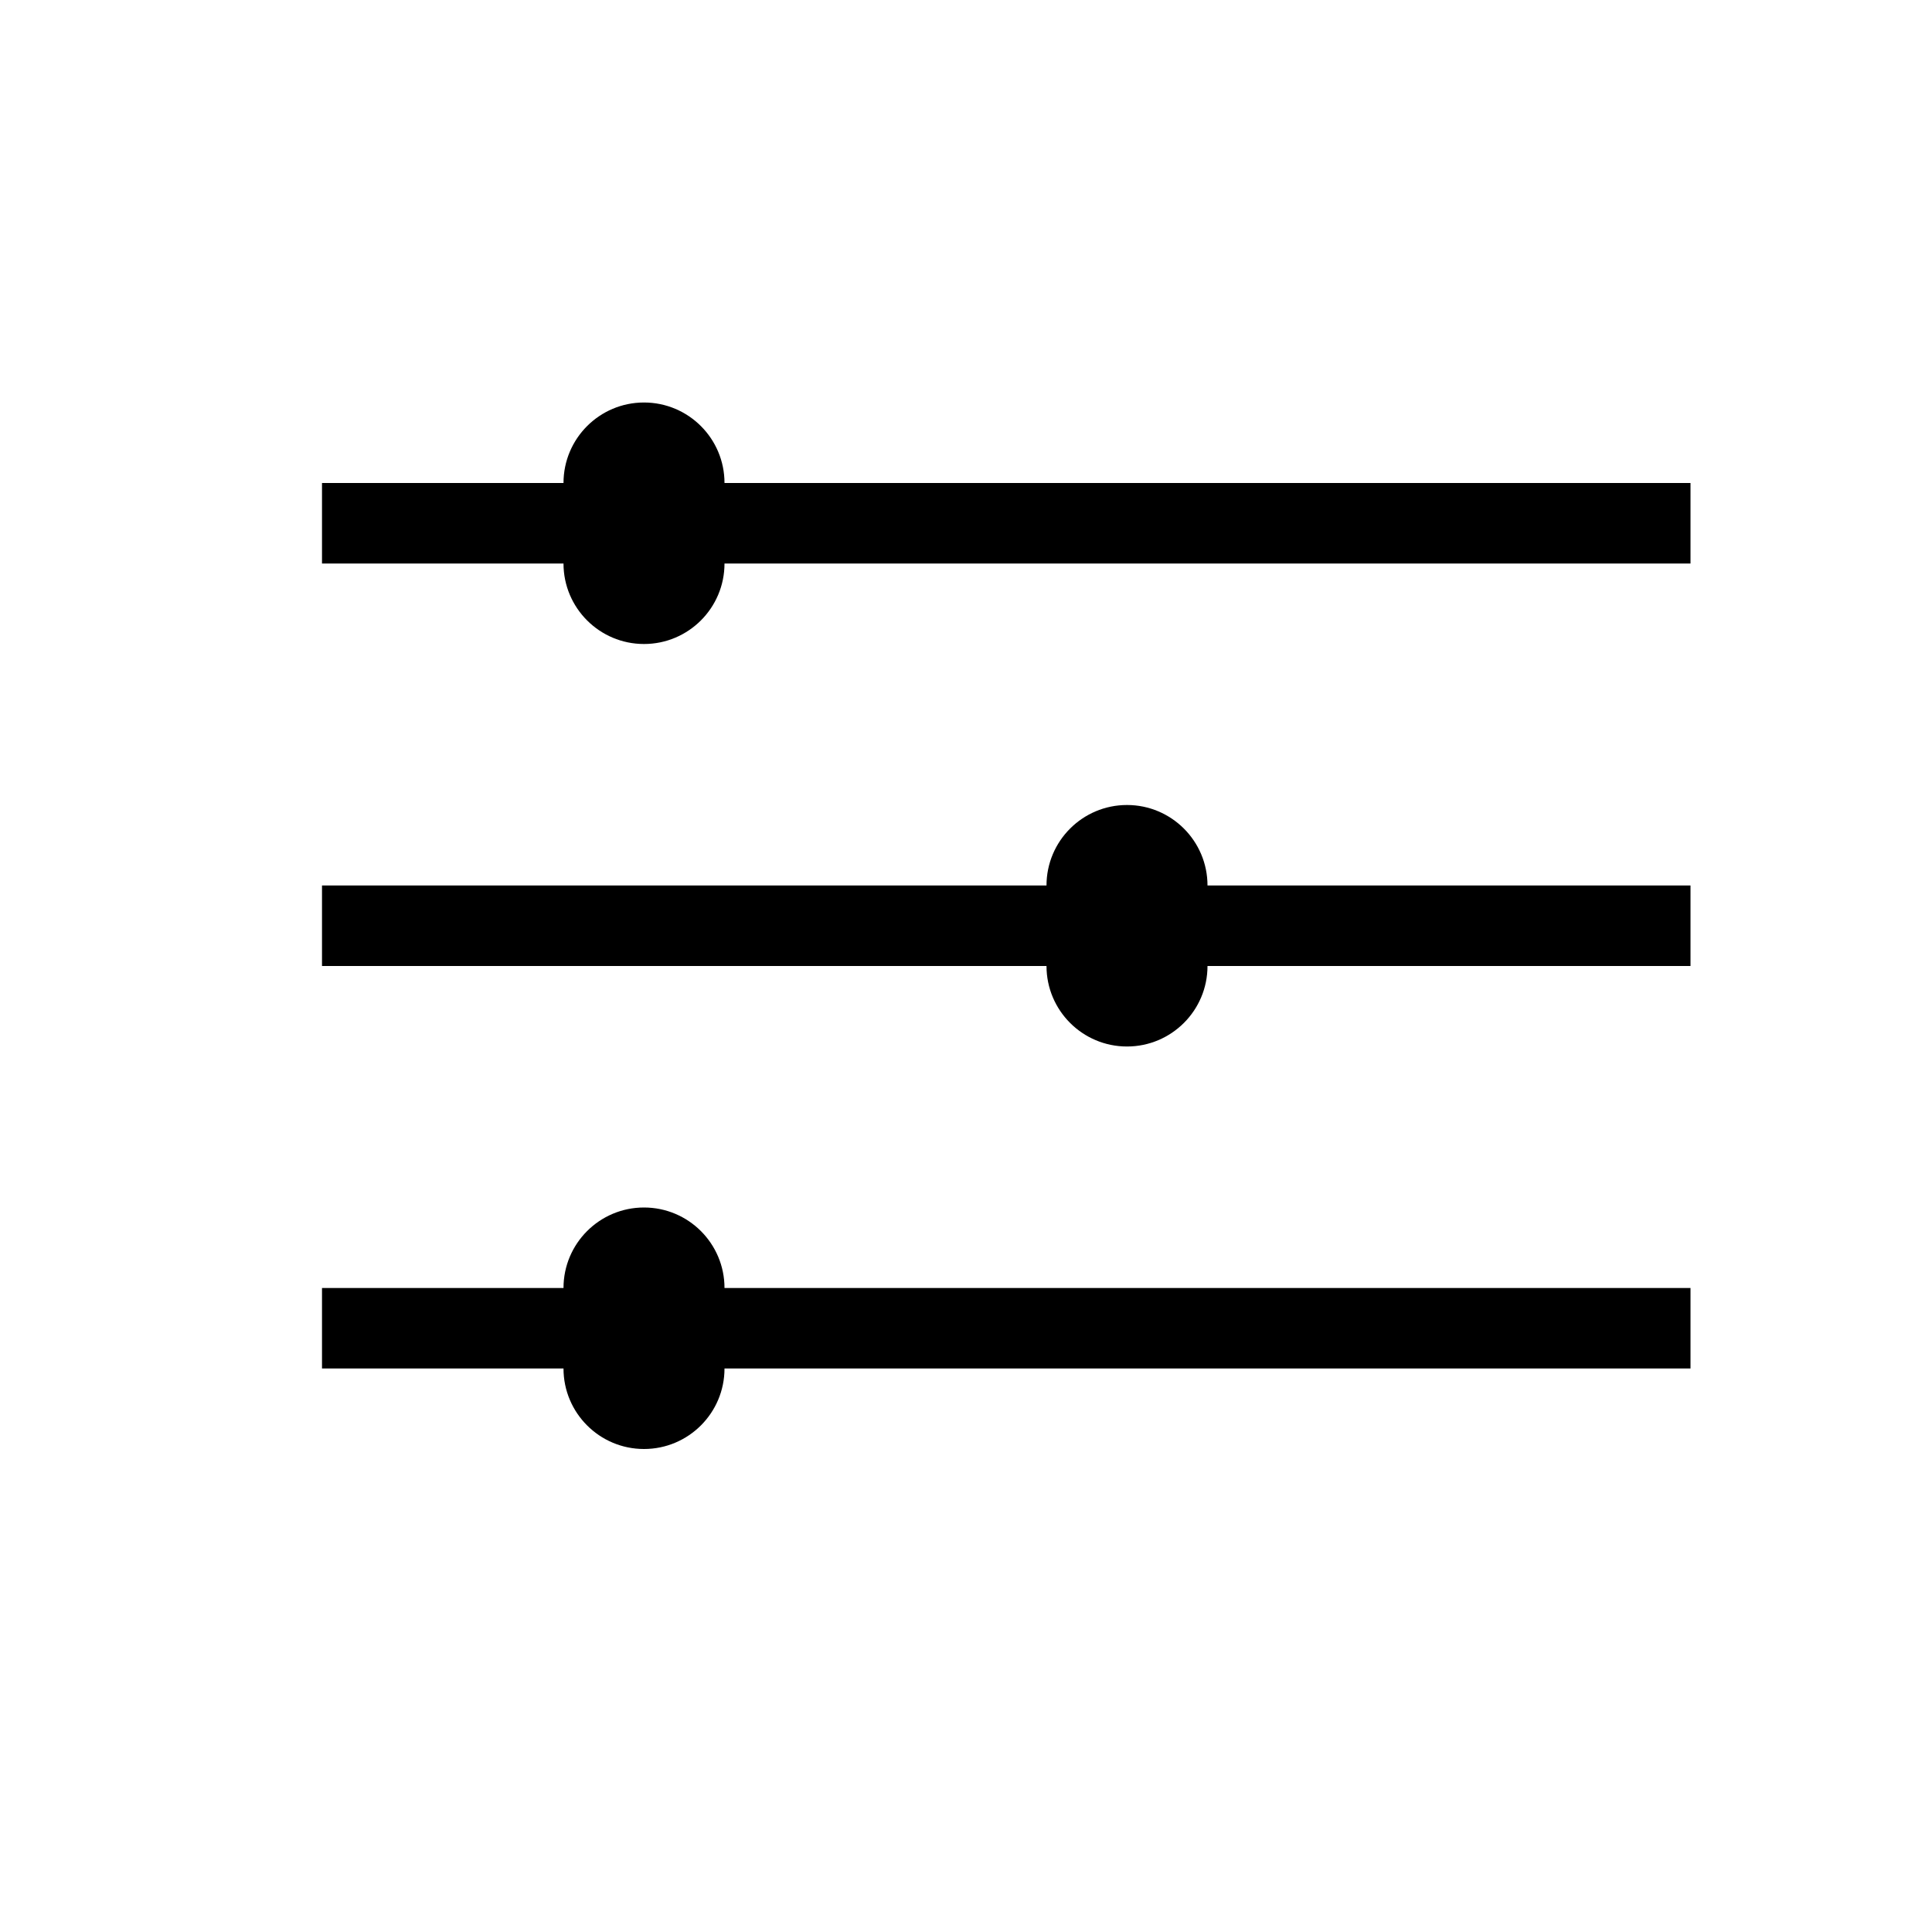
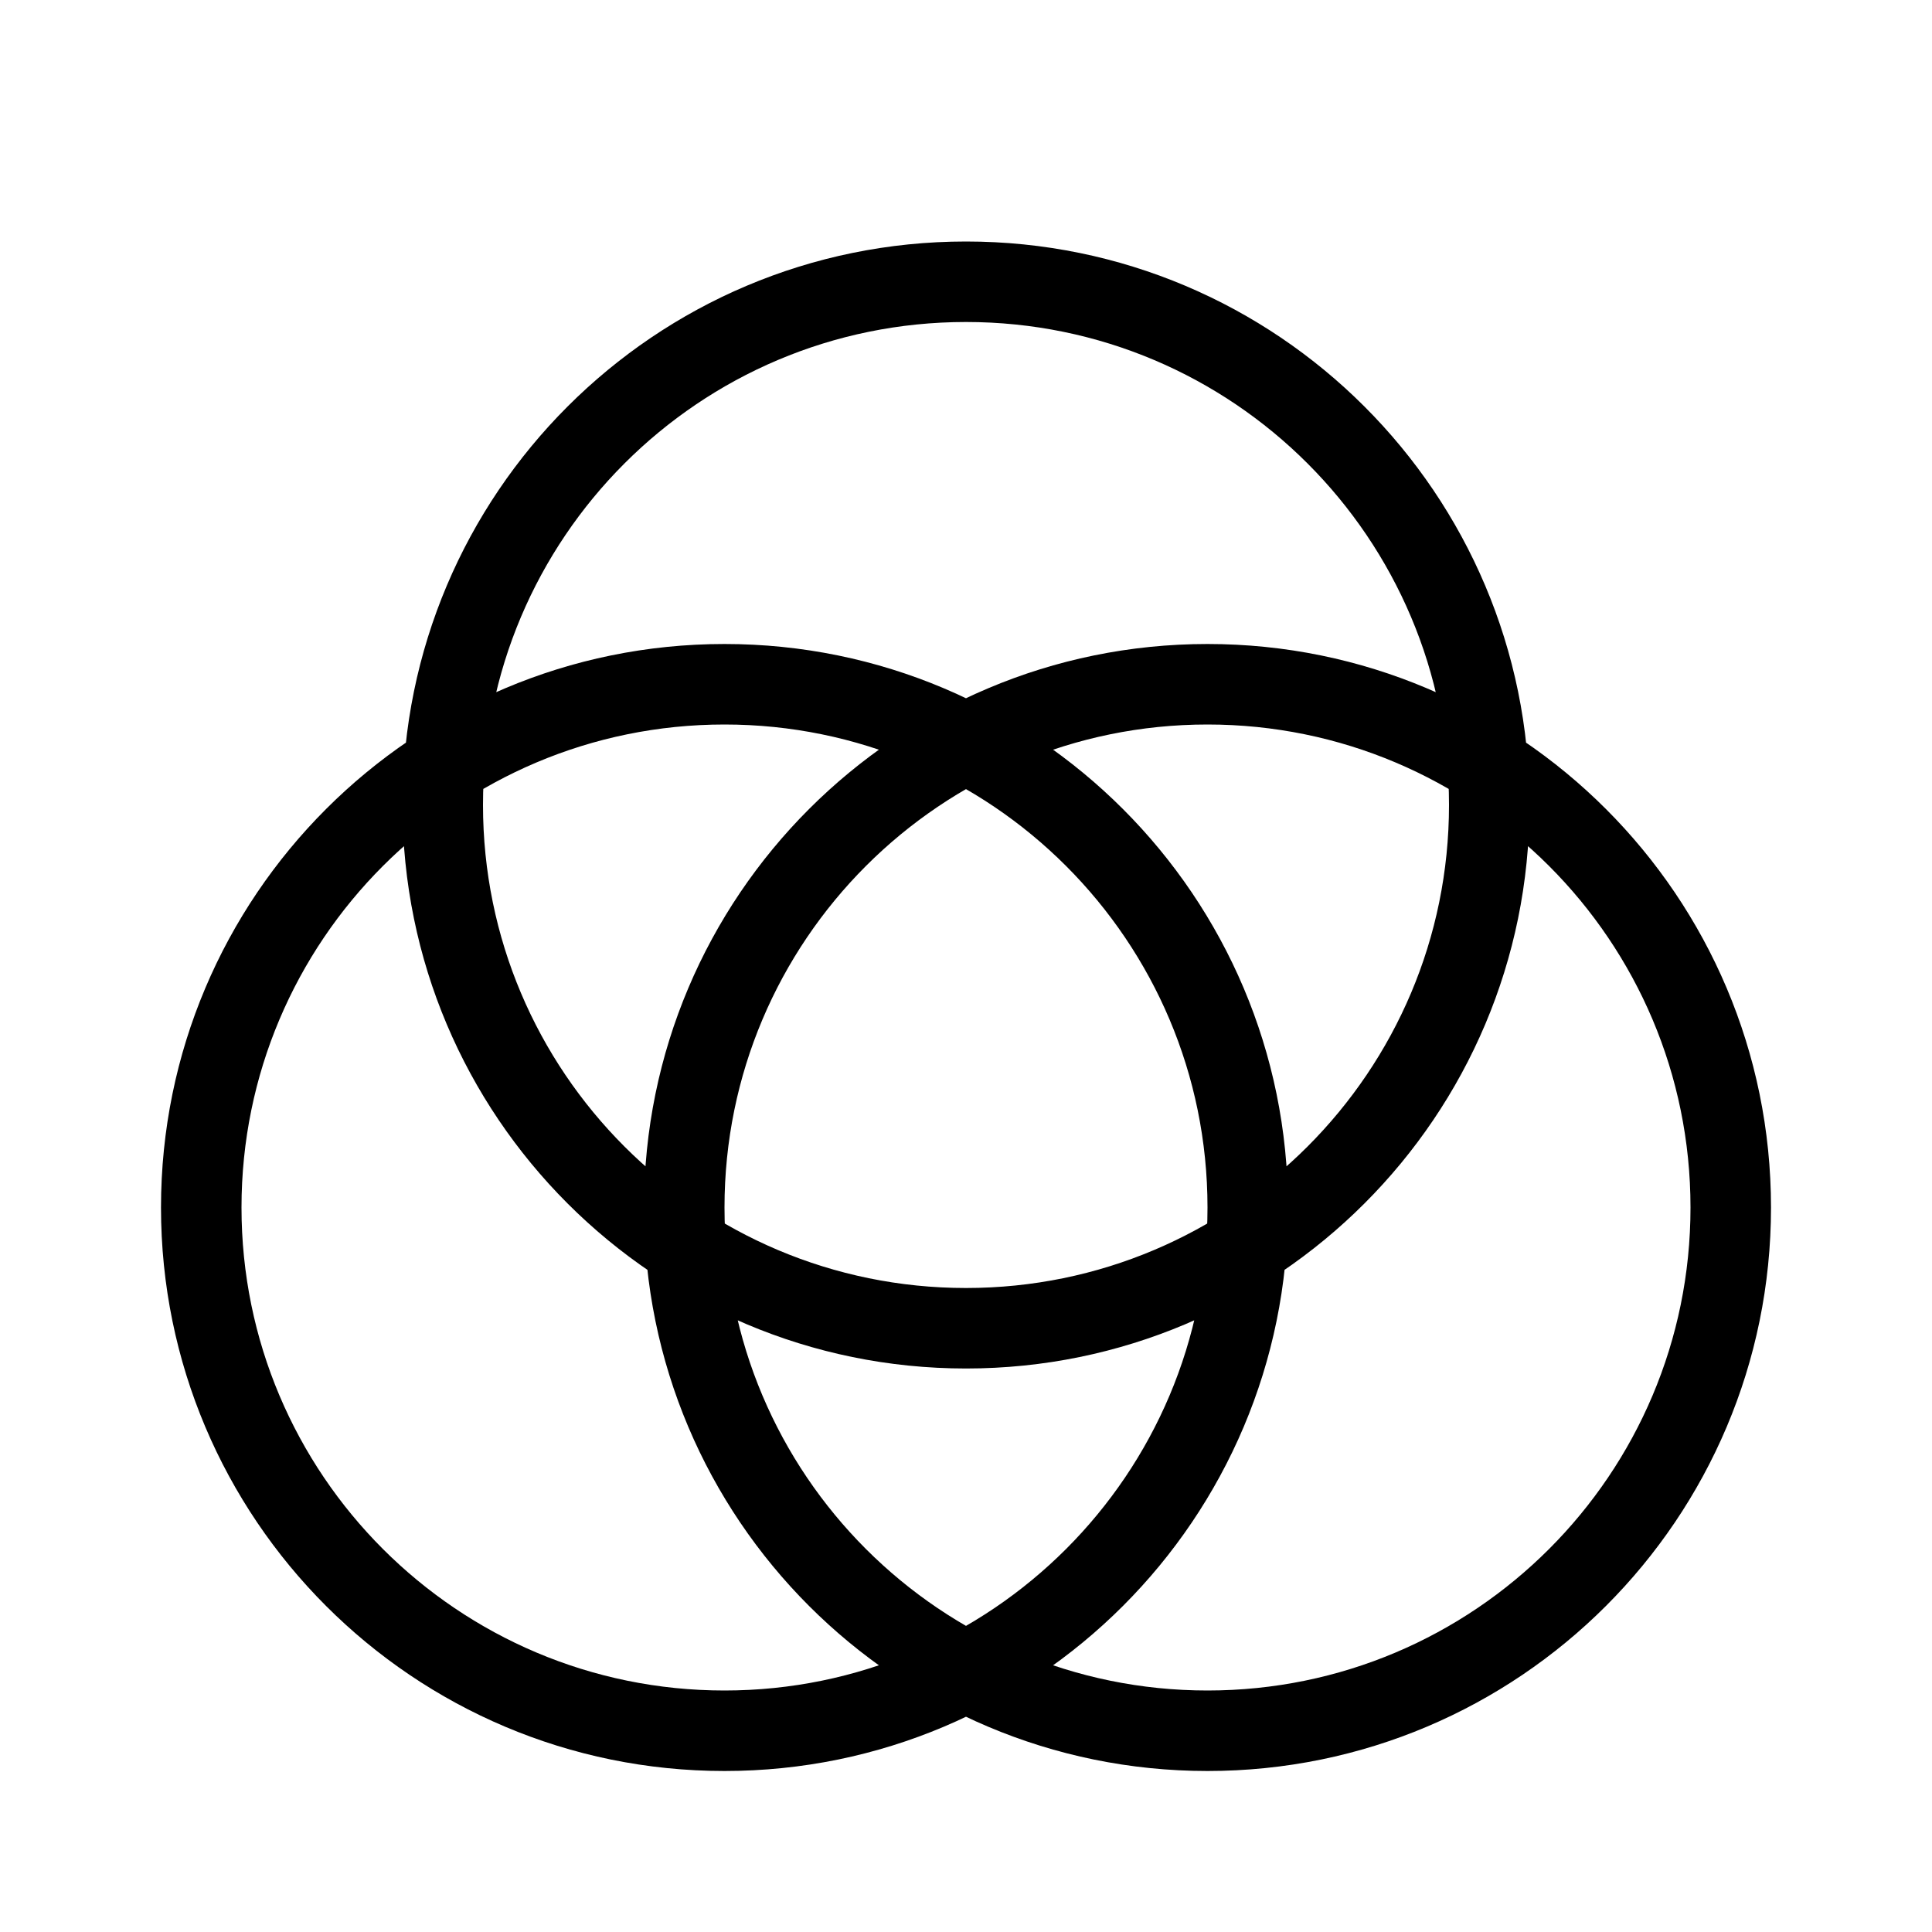
<svg xmlns="http://www.w3.org/2000/svg" width="24" height="24" viewBox="0 0 24 24">
-   <path fill-rule="evenodd" d="M7,16 C7,15.448 7.448,15 8,15 C8.552,15 9,15.448 9,16 L21,16 L21,17 L9,17 C9,17.552 8.552,18 8,18 C7.448,18 7,17.552 7,17 L4,17 L4,16 L7,16 Z M13,11 C13,10.448 13.448,10 14,10 C14.552,10 15,10.448 15,11 L21,11 L21,12 L15,12 C15,12.552 14.552,13 14,13 C13.448,13 13,12.552 13,12 L4,12 L4,11 L13,11 Z M7,6 C7,5.448 7.448,5 8,5 C8.552,5 9,5.448 9,6 L21,6 L21,7 L9,7 C9,7.552 8.552,8 8,8 C7.448,8 7,7.552 7,7 L4,7 L4,6 L7,6 Z" />
+   <path d="M9,22 C5.134,22 2,18.866 2,15 C2,11.134 5.134,8 9,8 C12.866,8 16,11.134 16,15 C16,18.866 12.866,22 9,22 Z M9,21 C12.314,21 15,18.314 15,15 C15,11.686 12.314,9 9,9 C5.686,9 3,11.686 3,15 C3,18.314 5.686,21 9,21 Z M15,22 C11.134,22 8,18.866 8,15 C8,11.134 11.134,8 15,8 C18.866,8 22,11.134 22,15 C22,18.866 18.866,22 15,22 Z M15,21 C18.314,21 21,18.314 21,15 C21,11.686 18.314,9 15,9 C11.686,9 9,11.686 9,15 C9,18.314 11.686,21 15,21 Z M12,17 C8.134,17 5,13.866 5,10 C5,6.134 8.134,3 12,3 C15.866,3 19,6.134 19,10 C19,13.866 15.866,17 12,17 Z M12,16 C15.314,16 18,13.314 18,10 C18,6.686 15.314,4 12,4 C8.686,4 6,6.686 6,10 C6,13.314 8.686,16 12,16 Z" />
</svg>
